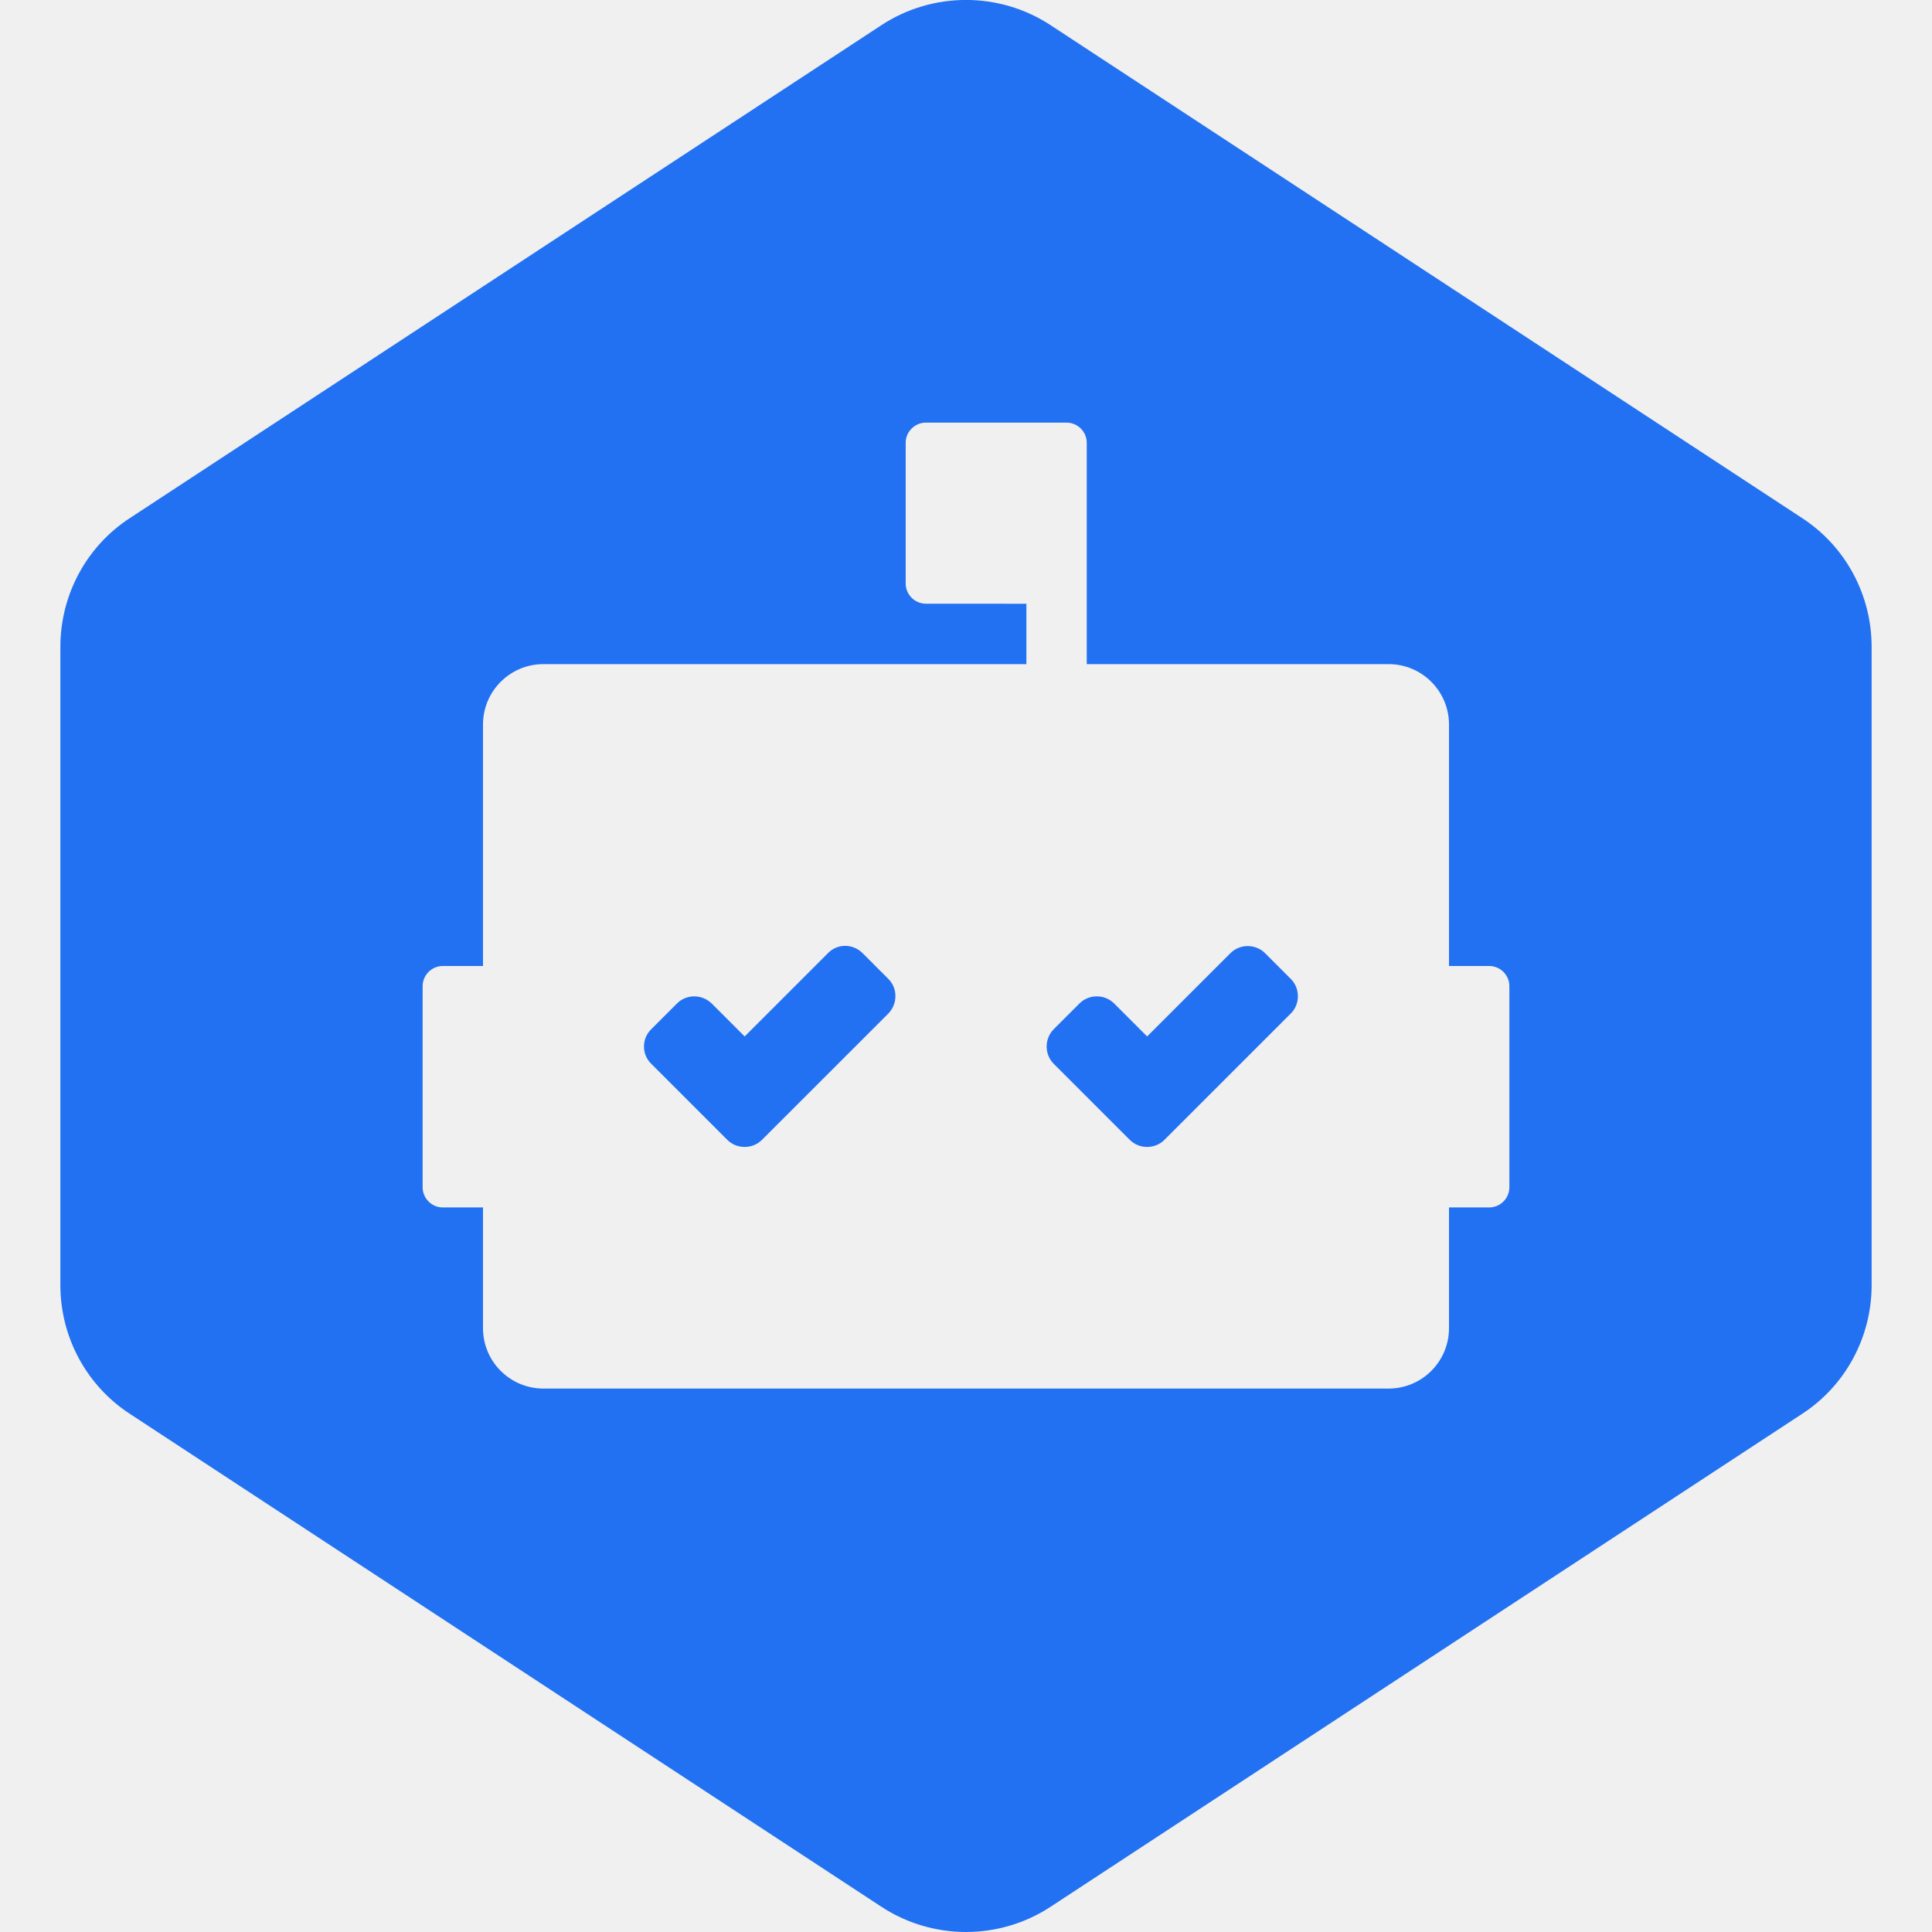
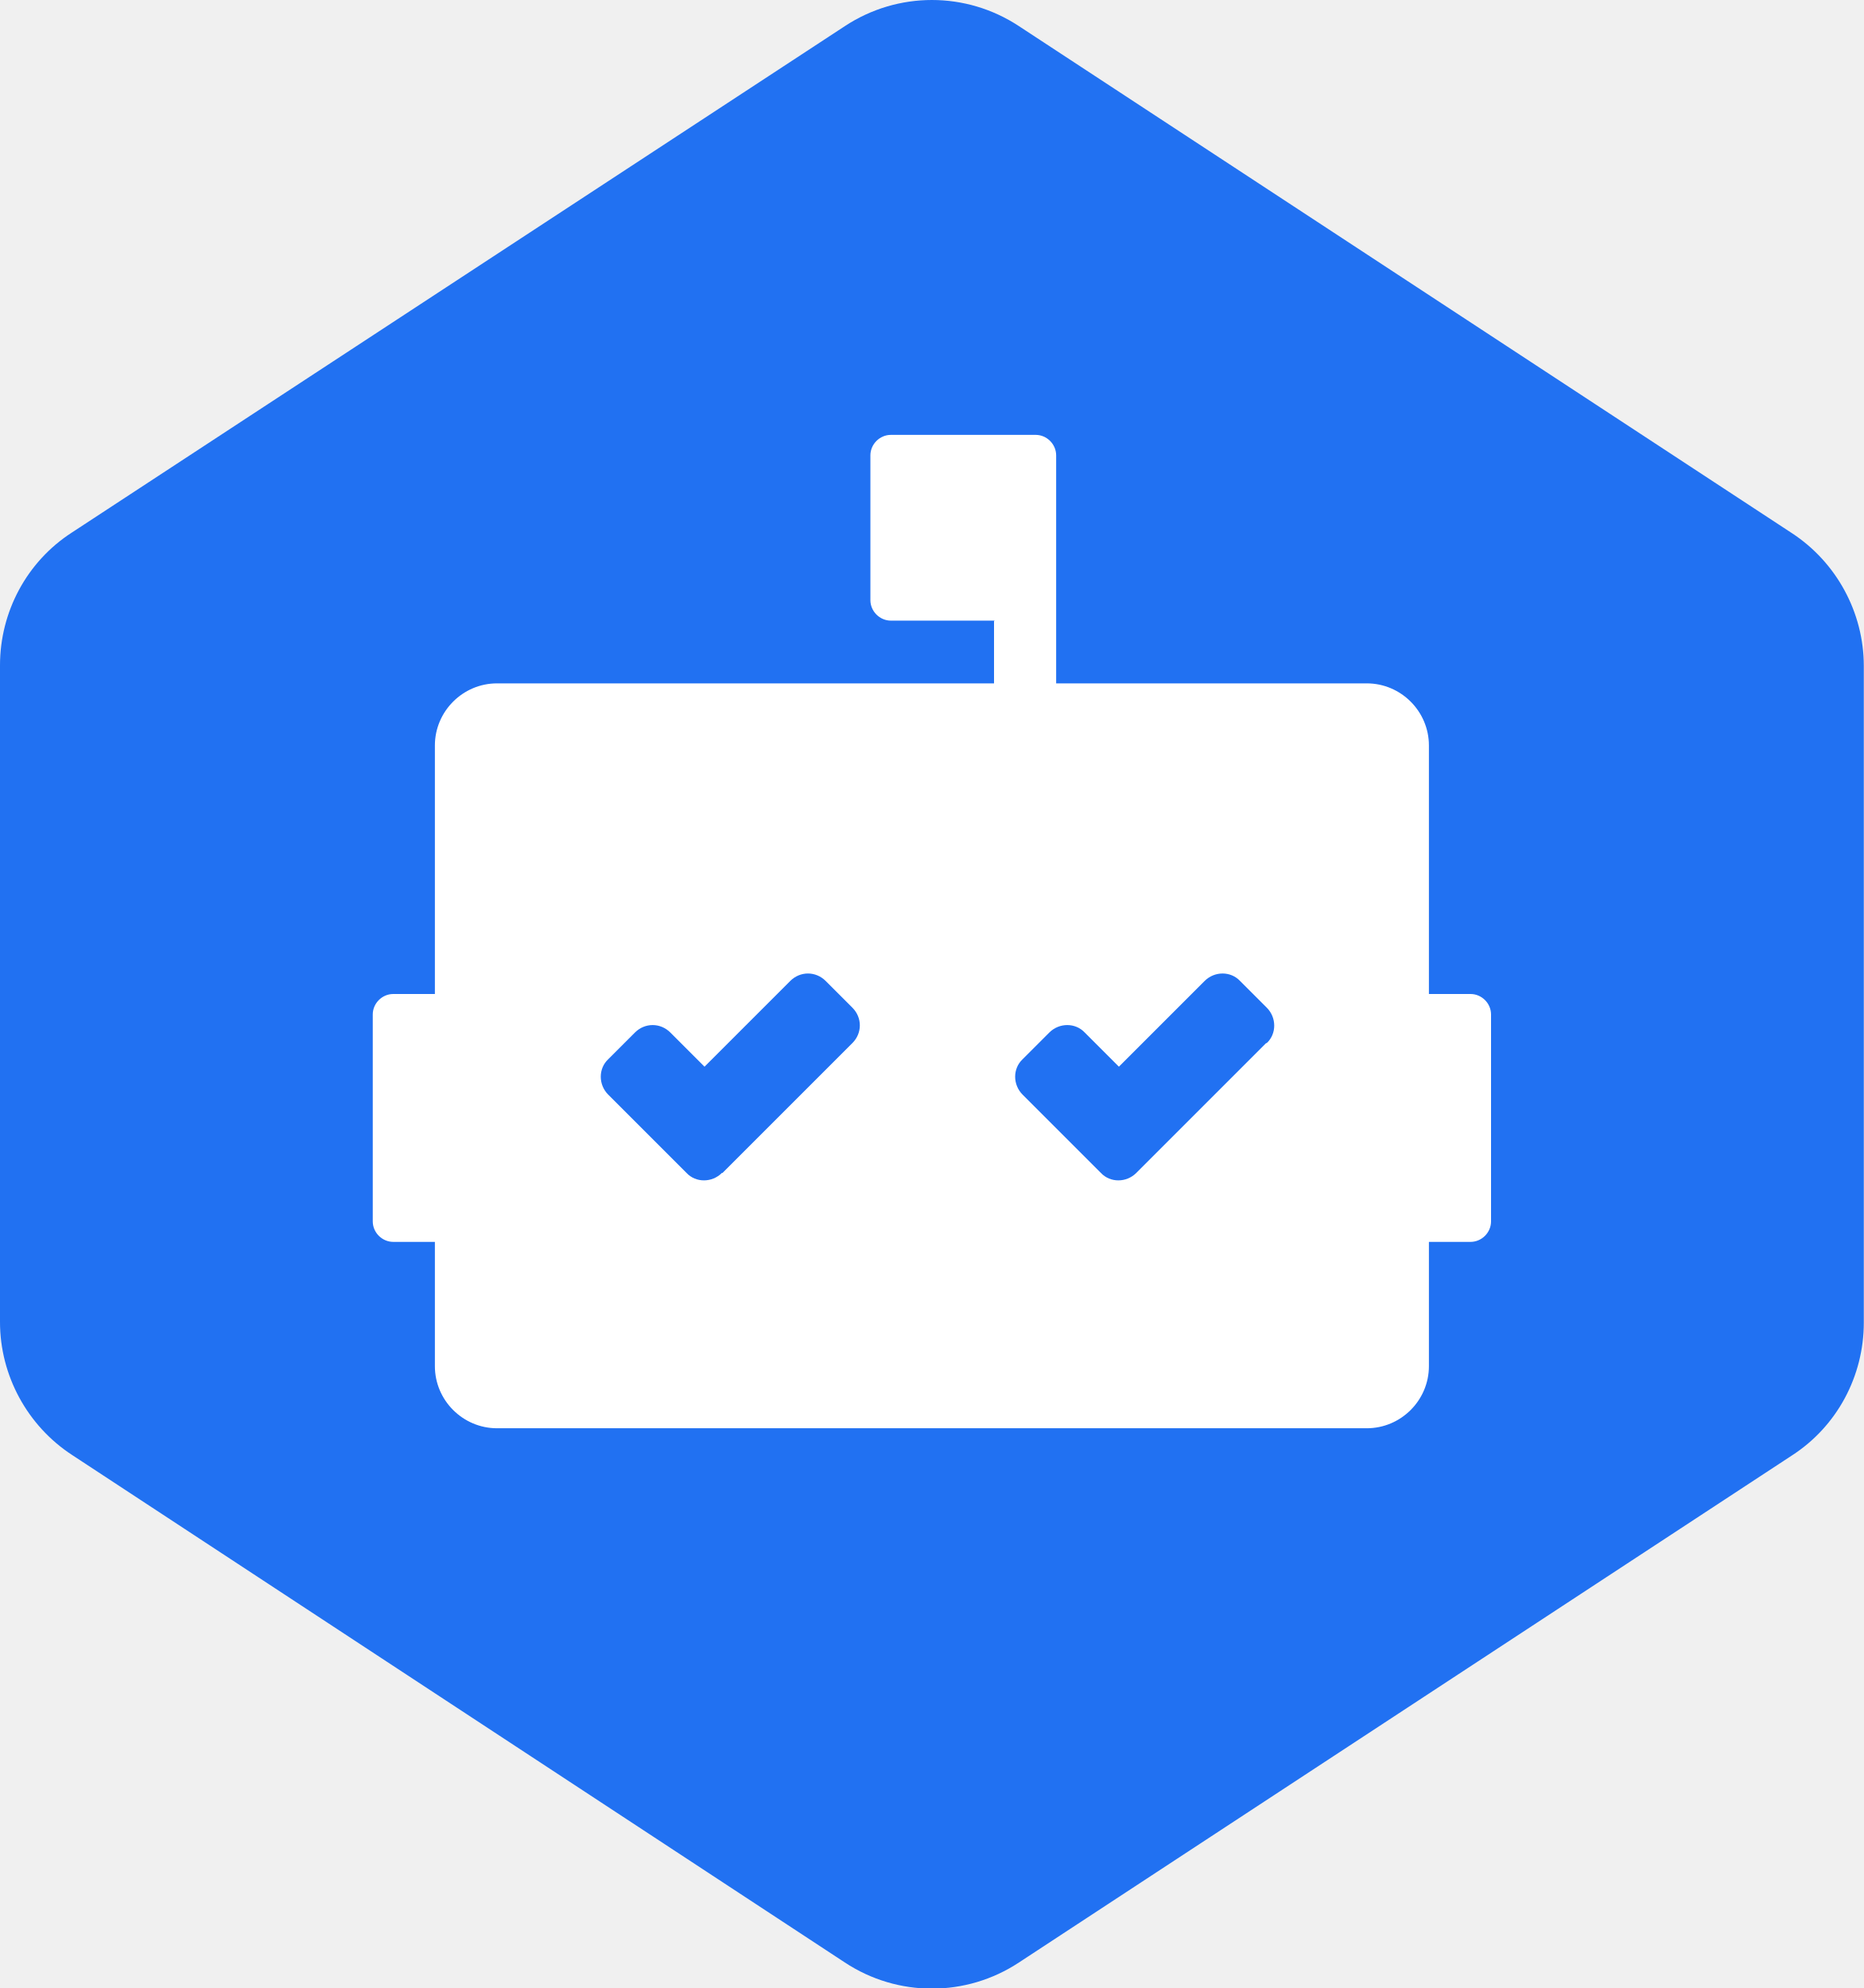
- <svg xmlns="http://www.w3.org/2000/svg" version="1.1" viewBox="0 0 32 32">
-   <path d="M14.599 0.417c0.849-0.557 1.953-0.557 2.802 0l12.443 8.161c0.724 0.469 1.156 1.276 1.156 2.135v10.573c0 0.859-0.432 1.667-1.156 2.135l-12.443 8.161c-0.849 0.557-1.953 0.557-2.802 0l-12.443-8.161c-0.724-0.469-1.156-1.276-1.156-2.135v-10.573c0-0.859 0.432-1.667 1.156-2.135zM17 10v1h-8c-0.552 0-1 0.448-1 1v4h-0.667c-0.182 0-0.333 0.151-0.333 0.333v3.333c0 0.182 0.151 0.333 0.333 0.333h0.667v2c0 0.552 0.448 1 1 1h14c0.552 0 1-0.448 1-1v-2h0.667c0.182 0 0.333-0.151 0.333-0.333v-3.333c0-0.182-0.151-0.333-0.333-0.333h-0.667v-4c0-0.552-0.448-1-1-1h-5v-3.667c0-0.182-0.151-0.333-0.333-0.333h-2.333c-0.182 0-0.333 0.151-0.333 0.333v2.333c0 0.182 0.151 0.333 0.333 0.333zM21.38 16.786l-2.094 2.094c-0.156 0.156-0.417 0.156-0.573 0l-1.26-1.26c-0.156-0.156-0.156-0.417 0-0.573l0.427-0.427c0.156-0.156 0.417-0.156 0.573 0l0.547 0.547 1.38-1.38c0.156-0.156 0.417-0.156 0.573 0l0.427 0.427c0.156 0.156 0.156 0.417 0 0.573zM12.62 18.88c-0.156 0.156-0.417 0.156-0.573 0l-1.26-1.26c-0.161-0.156-0.161-0.417 0-0.573l0.427-0.427c0.156-0.156 0.411-0.156 0.573 0l0.547 0.547 1.38-1.38c0.156-0.161 0.411-0.161 0.573 0l0.427 0.427c0.156 0.156 0.156 0.411 0 0.573z" fill="#2171F2" />
+ <svg xmlns="http://www.w3.org/2000/svg" id="a" viewBox="0 0 30 32">
+   <path d="M13.6,.42c.85-.56,1.95-.56,2.8,0l12.44,8.16c.72,.47,1.16,1.28,1.16,2.14v10.57c0,.86-.43,1.67-1.16,2.14l-12.44,8.16c-.85,.56-1.95,.56-2.8,0L1.16,23.42c-.72-.47-1.16-1.28-1.16-2.14V10.71c0-.86,.43-1.67,1.16-2.14L13.6,.42Z" style="fill:#2171f2;" />
+   <path d="M16,10v1H8c-.55,0-1,.45-1,1v4h-.67c-.18,0-.33,.15-.33,.33v3.33c0,.18,.15,.33,.33,.33h.67v2c0,.55,.45,1,1,1h14c.55,0,1-.45,1-1v-2h.67c.18,0,.33-.15,.33-.33v-3.33c0-.18-.15-.33-.33-.33h-.67v-4c0-.55-.45-1-1-1h-5v-3.67c0-.18-.15-.33-.33-.33h-2.33c-.18,0-.33,.15-.33,.33v2.33c0,.18,.15,.33,.33,.33h1.67Z" style="fill:#fff;" />
+   <path d="M20.38,16.79l-2.09,2.09c-.16,.16-.42,.16-.57,0l-1.26-1.26c-.16-.16-.16-.42,0-.57l.43-.43c.16-.16,.42-.16,.57,0l.55,.55,1.38-1.38c.16-.16,.42-.16,.57,0l.43,.43c.16,.16,.16,.42,0,.57h0Z" style="fill:#2171f2;" />
+   <path d="M11.62,18.88c-.16,.16-.42,.16-.57,0l-1.26-1.26c-.16-.16-.16-.42,0-.57l.43-.43c.16-.16,.41-.16,.57,0l.55,.55,1.38-1.38c.16-.16,.41-.16,.57,0l.43,.43c.16,.16,.16,.41,0,.57l-2.09,2.09Z" style="fill:#2171f2;" />
</svg>
